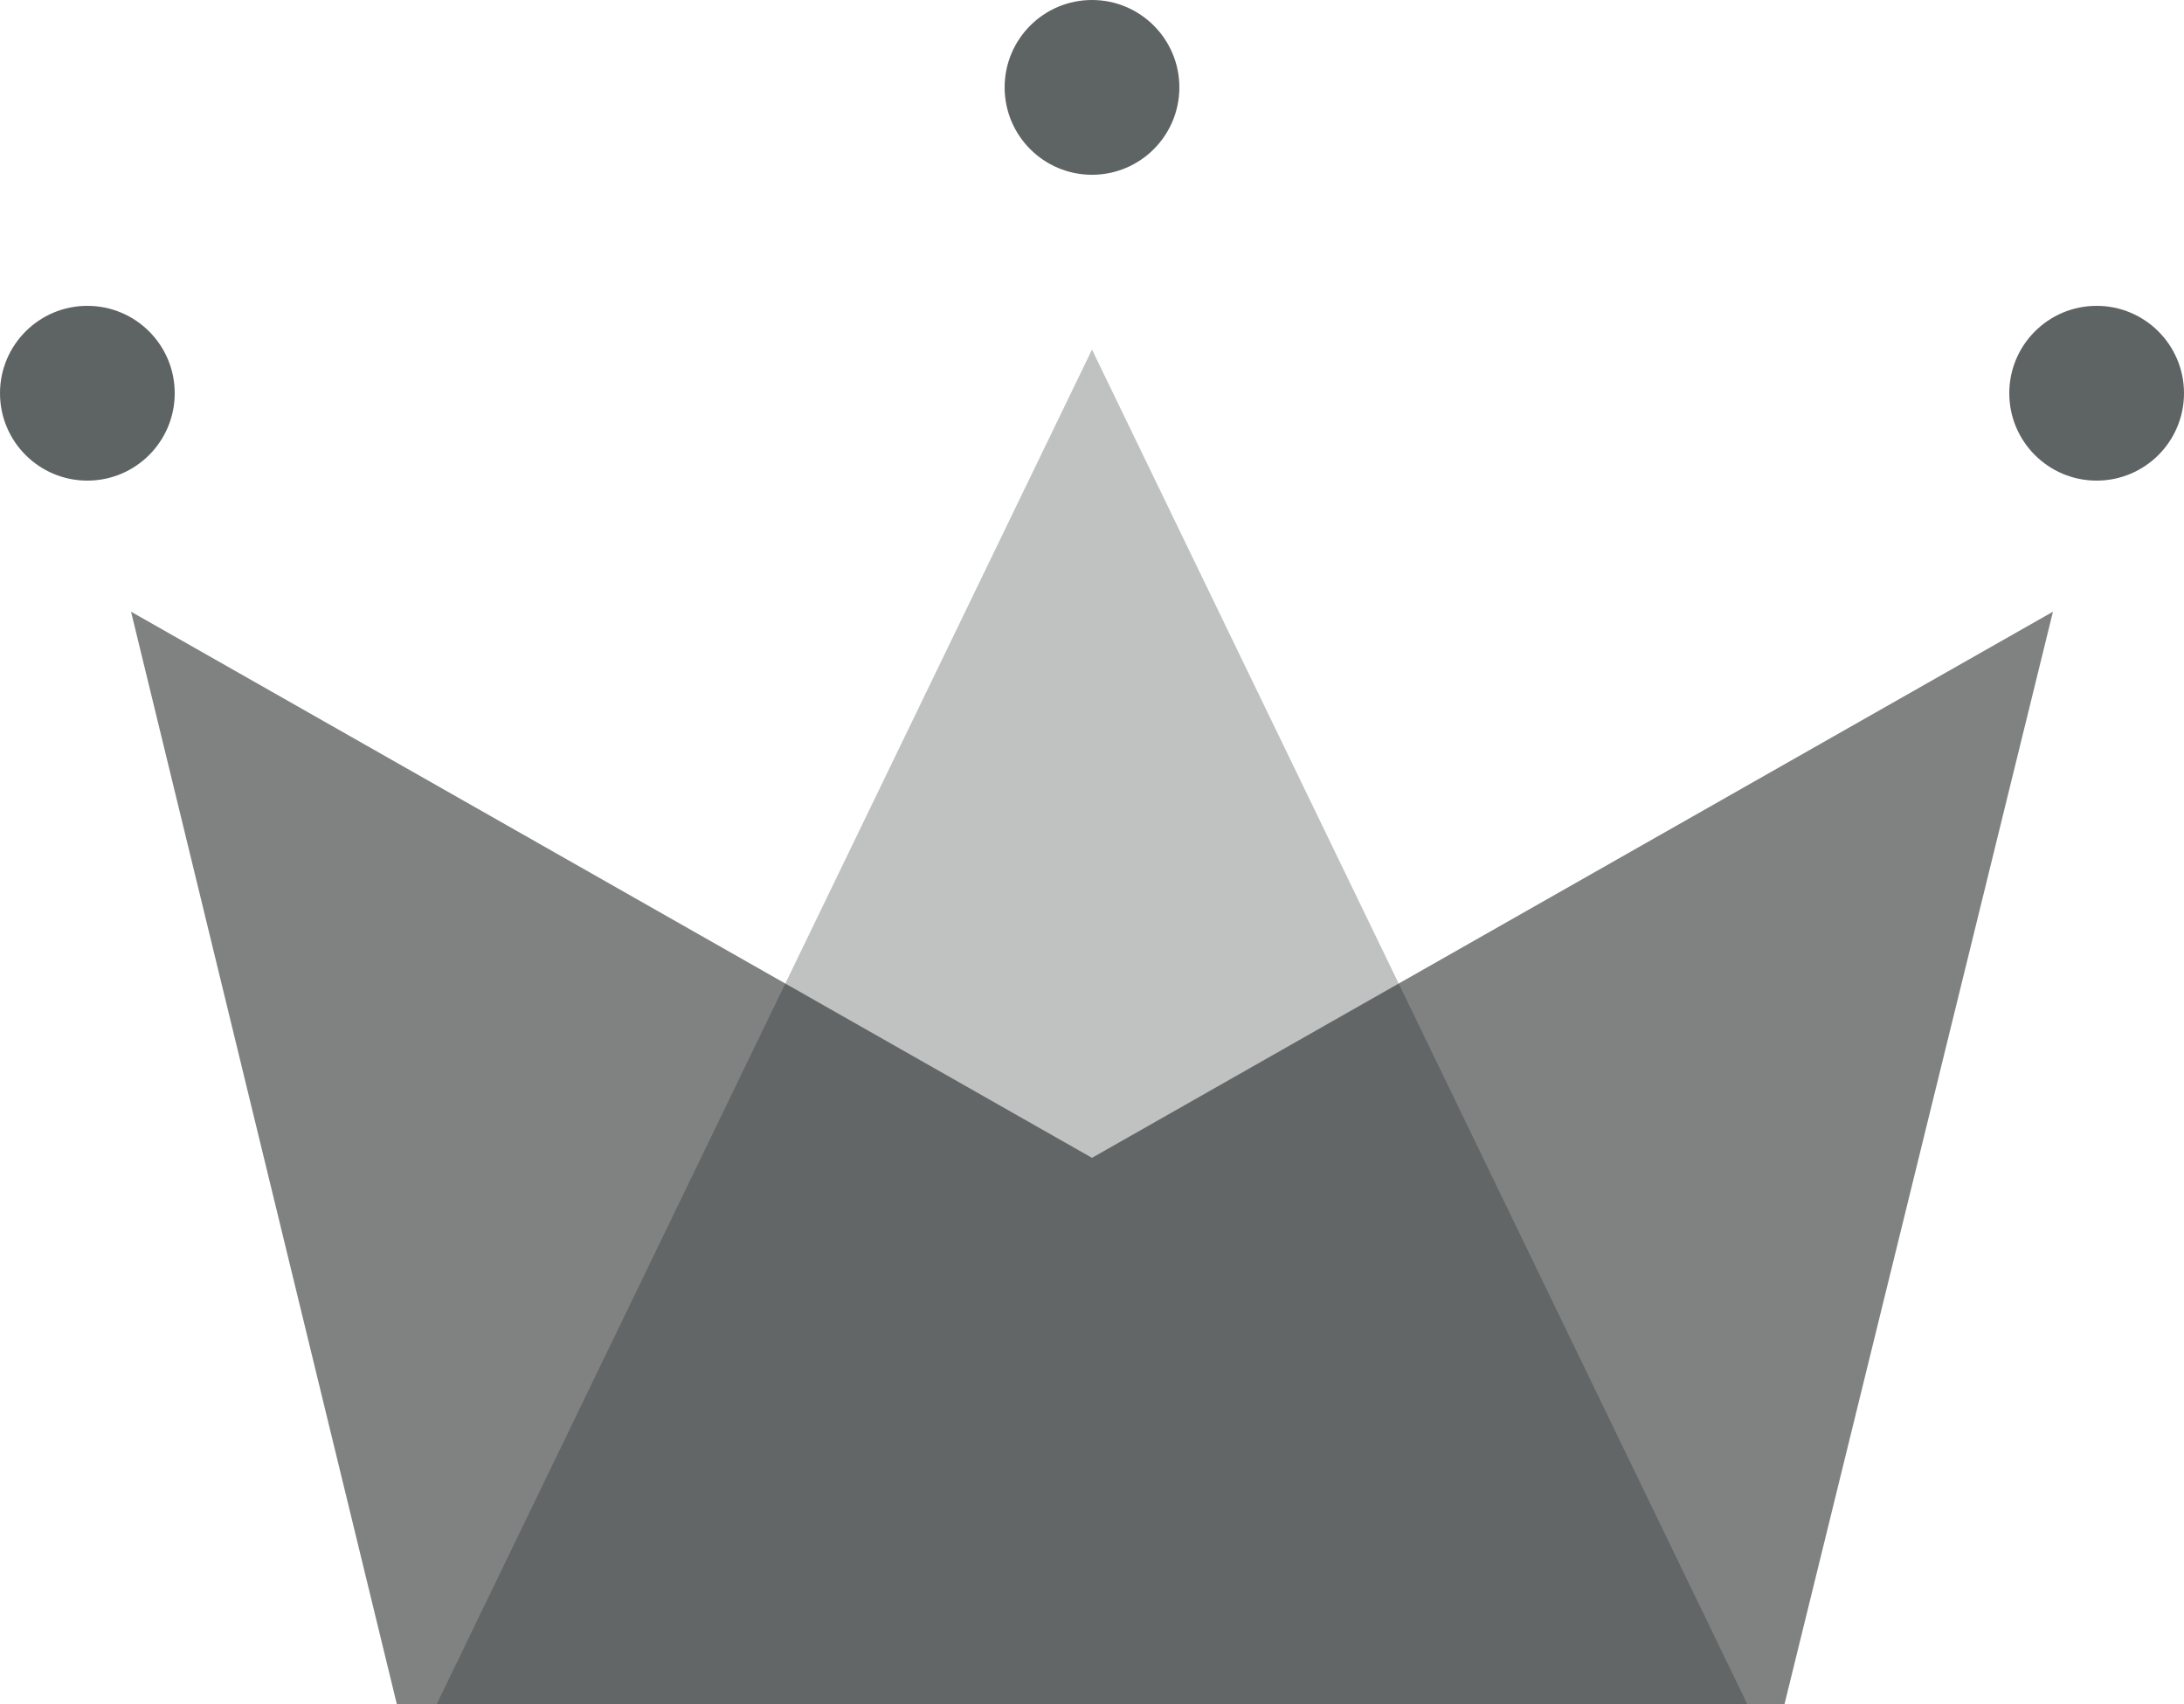
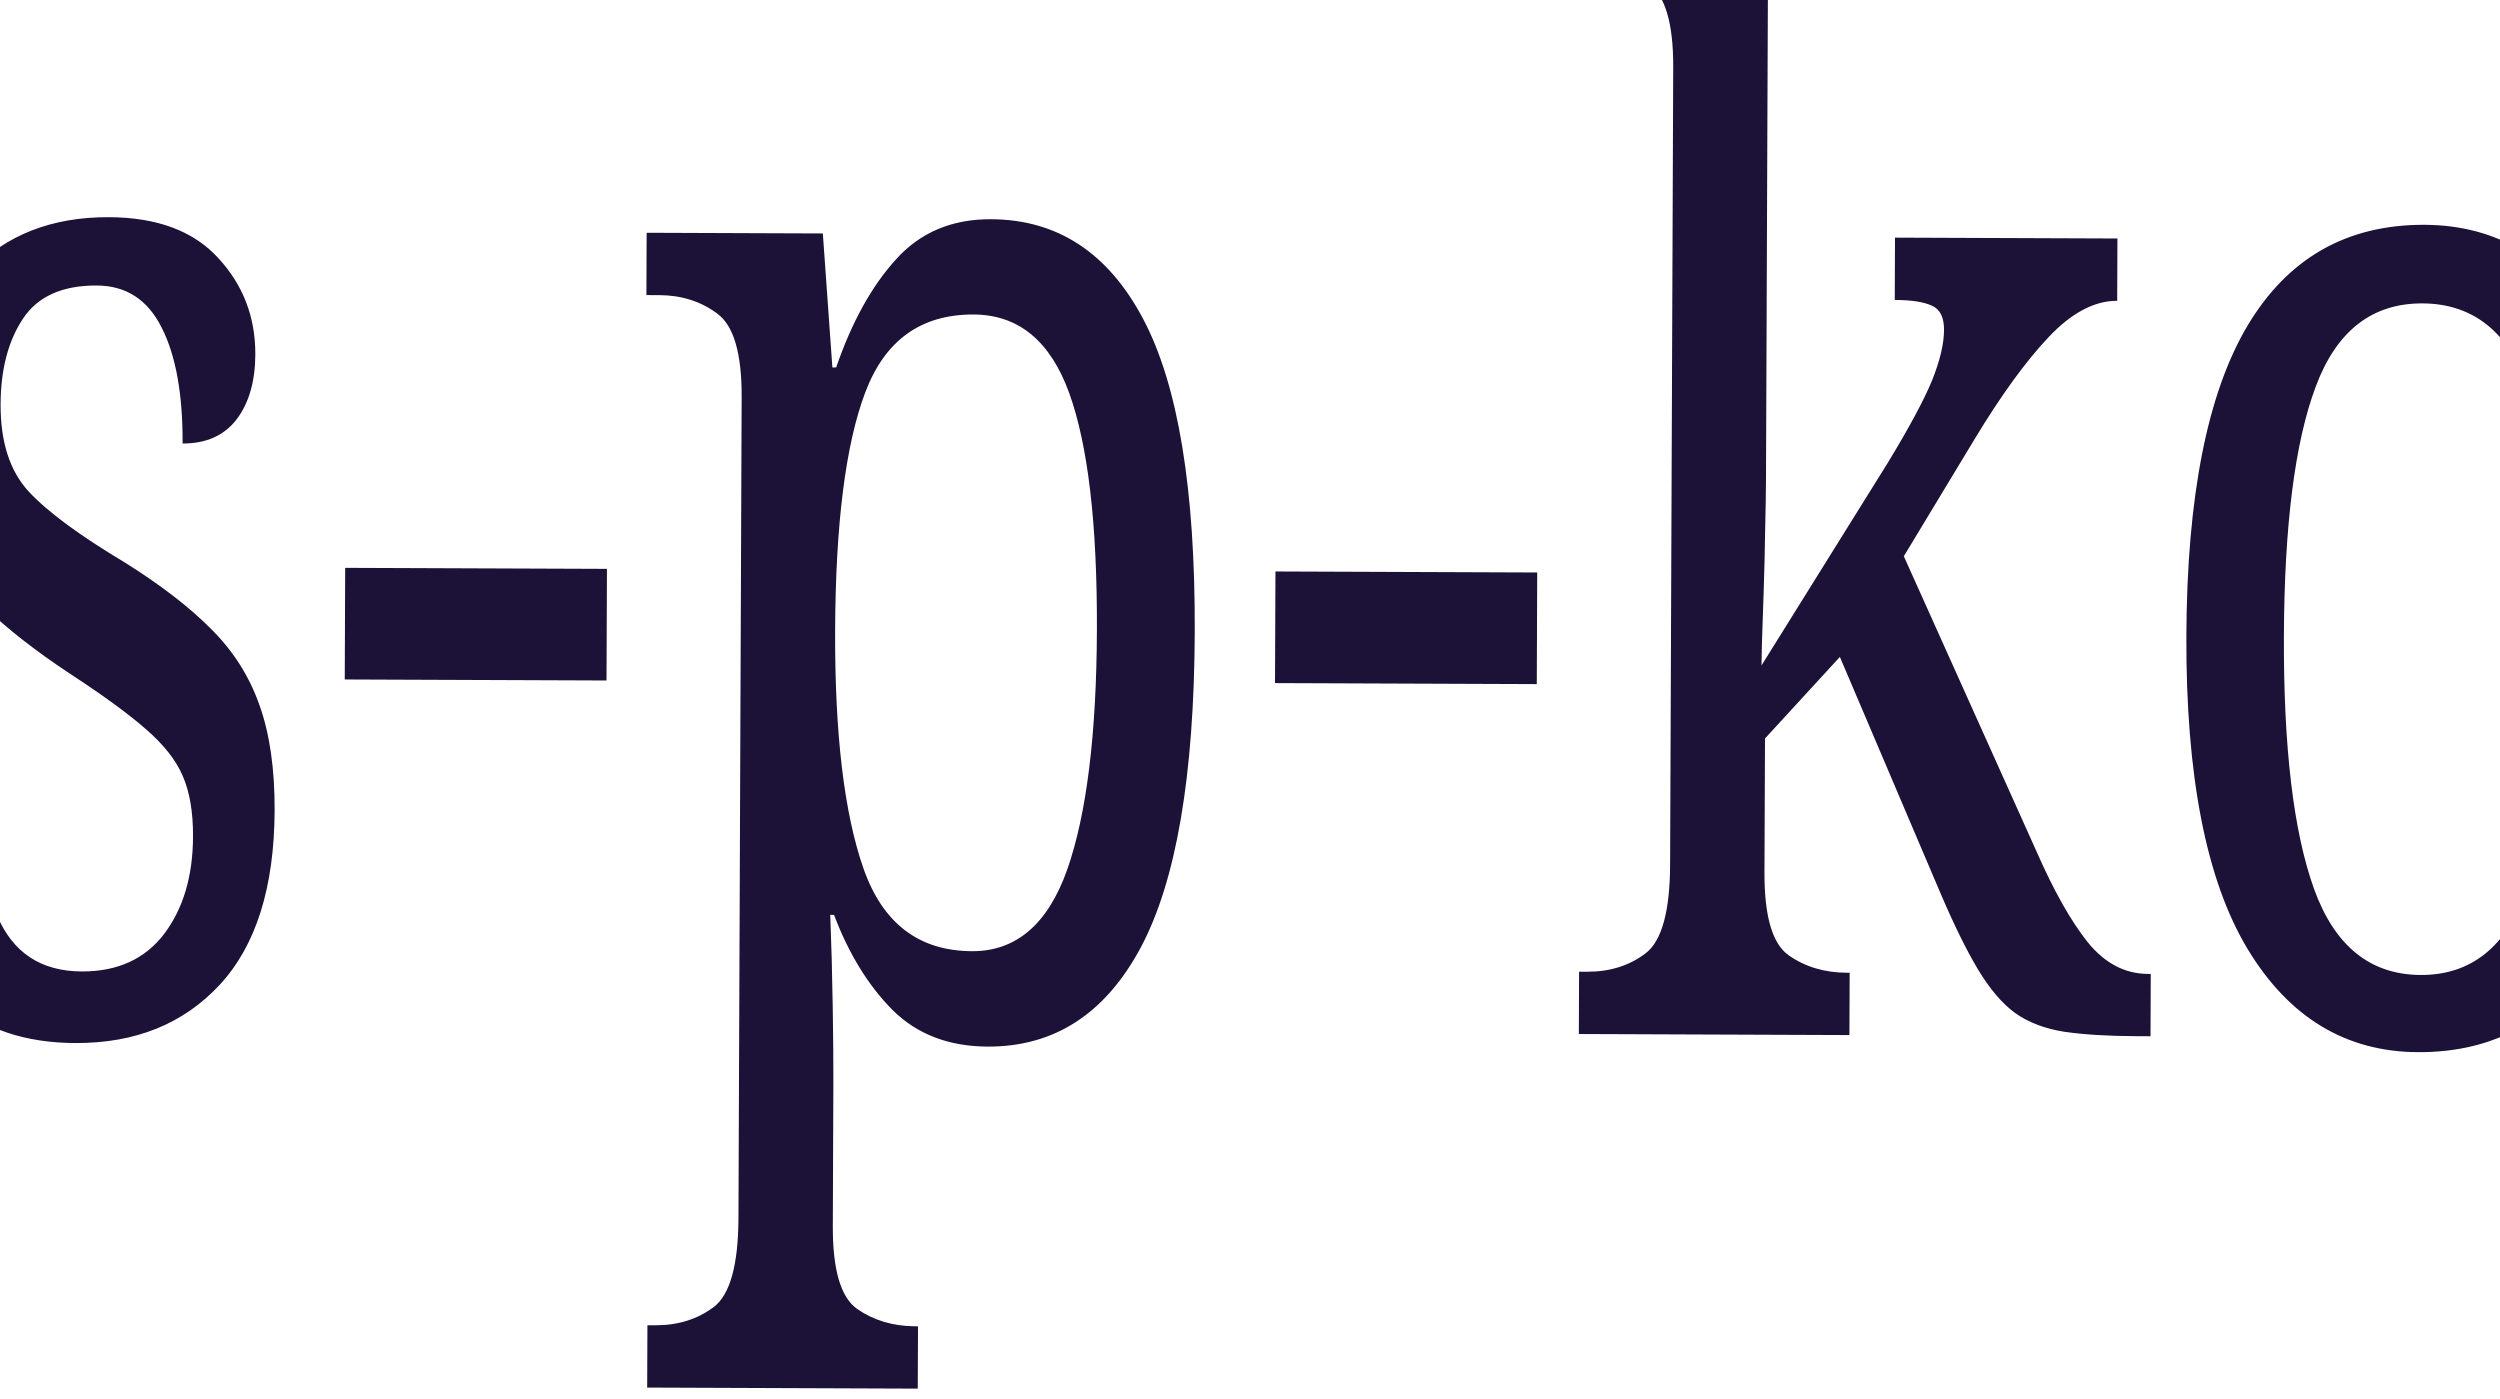
- <svg xmlns="http://www.w3.org/2000/svg" width="50px" height="39px" viewBox="0 0 50 39" version="1.1">
-   <g id="WiP" stroke="none" stroke-width="1" fill="none" fill-rule="evenodd">
-     <g id="Artboard" transform="translate(-90, -38)">
-       <g id="Group" transform="translate(90, 38)">
-         <polygon id="Rectangle" fill="#808282" points="3 14 25 26.5 47 14 40.855 39 9.084 39" />
-         <polygon id="Triangle" fill-opacity="0.263" fill="#101A1A" points="25 8 40 39 10 39" />
-         <circle id="Oval" fill="#5E6363" cx="2" cy="9" r="2" />
-         <circle id="Oval" fill="#5E6363" cx="25" cy="2" r="2" />
-         <circle id="Oval" fill="#5E6363" cx="48" cy="9" r="2" />
-       </g>
-     </g>
+ <svg xmlns="http://www.w3.org/2000/svg" height="60.608" version="1.1" width="108.322" style="position: relative; top: -0.312px;">
+   <rect id="backgroundrect" width="100%" height="100%" x="0" y="0" fill="none" stroke="none" class="" style="" />
+   <defs style="-webkit-tap-highlight-color: rgba(0, 0, 0, 0);" />
+   <g class="currentLayer" style="">
+     <text x="308.644" y="129.664" text-anchor="middle" font="10px &quot;Arial&quot;" stroke="none" fill="#1c1136" style="-webkit-tap-highlight-color: rgba(0, 0, 0, 0); text-anchor: middle; font: 50px Garamond; opacity: 1;" opacity="1" font-size="50px" font-family="Garamond" id="svg_1" class="" transform="rotate(0.2230569 55.84666,25.57994) matrix(0.8724735,0,0,1.289694,27.3345,-19.32803) ">
+       <tspan dy="15" style="-webkit-tap-highlight-color: rgba(0, 0, 0, 0);" id="svg_2" x="32.681" y="34.687">s-p-ko</tspan>
+     </text>
  </g>
</svg>
